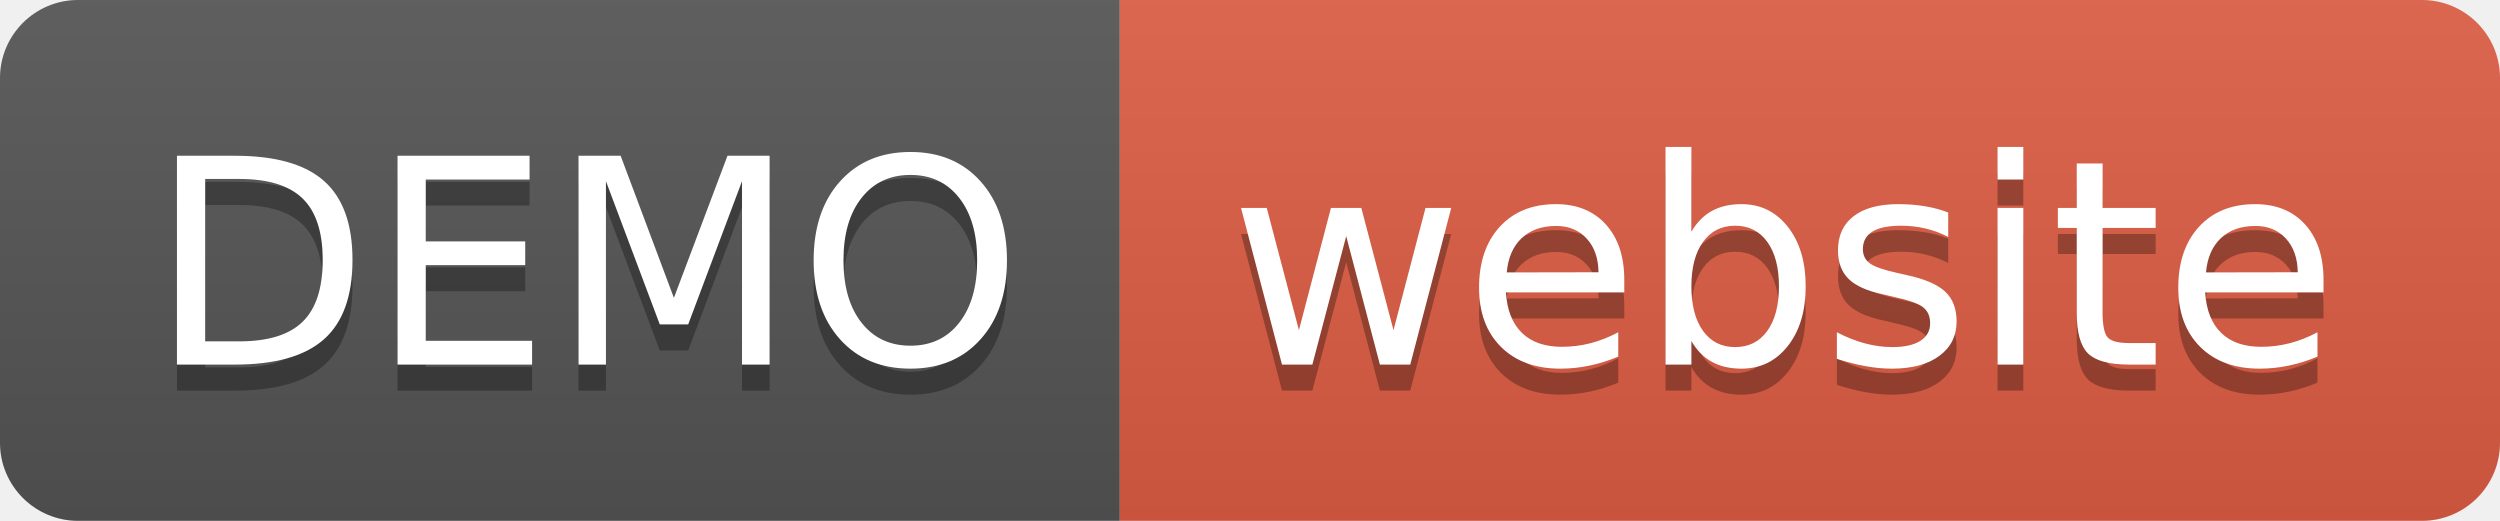
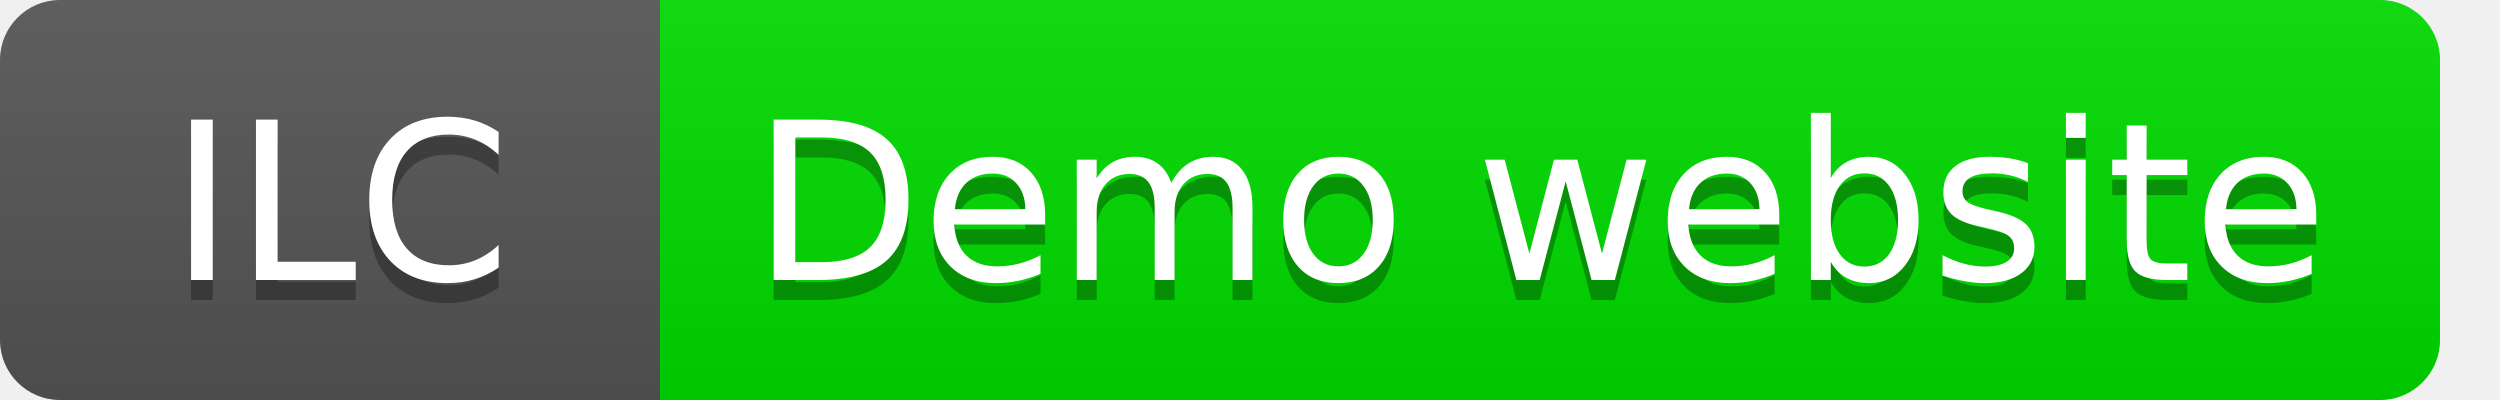
- <svg xmlns="http://www.w3.org/2000/svg" width="96" height="20">
+ <svg xmlns="http://www.w3.org/2000/svg" width="125" height="20">
  <linearGradient id="b" x2="0" y2="100%">
    <stop offset="0" stop-color="#bbb" stop-opacity=".1" />
    <stop offset="1" stop-opacity=".1" />
  </linearGradient>
  <clipPath id="a">
-     <rect width="96" height="20" rx="3" fill="#fff" />
+     <rect width="122" height="20" rx="3" />
  </clipPath>
  <g clip-path="url(#a)">
-     <path fill="#555" d="M0 0h43v20H0z" />
-     <path fill="#e05d44" d="M43 0h53v20H43z" />
-     <path fill="url(#b)" d="M0 0h96v20H0z" />
+     <path fill="#555" d="M0 0h33v20H0z" />
+     <path fill="#00dc00" d="M33 0h89v90H33z" />
+     <path fill="url(#b)" d="M0 0h122v20H0z" />
  </g>
  <g fill="#fff" text-anchor="middle" font-family="DejaVu Sans,Verdana,Geneva,sans-serif" font-size="110">
-     <text x="225" y="150" fill="#010101" fill-opacity=".3" transform="scale(.1)" textLength="330">DEMO</text>
-     <text x="225" y="140" transform="scale(.1)" textLength="330">DEMO</text>
-     <text x="685" y="150" fill="#010101" fill-opacity=".3" transform="scale(.1)" textLength="430">website</text>
-     <text x="685" y="140" transform="scale(.1)" textLength="430">website</text>
+     <text x="170" y="150" fill="#010101" fill-opacity=".3" transform="scale(.1)" textLength="180">ILC</text>
+     <text x="170" y="140" transform="scale(.1)" textLength="180">ILC</text>
+     <text x="770" y="150" fill="#010101" fill-opacity=".3" transform="scale(.1)" textLength="800">Demo website</text>
+     <text x="770" y="140" transform="scale(.1)" textLength="800">Demo website</text>
  </g>
</svg>
